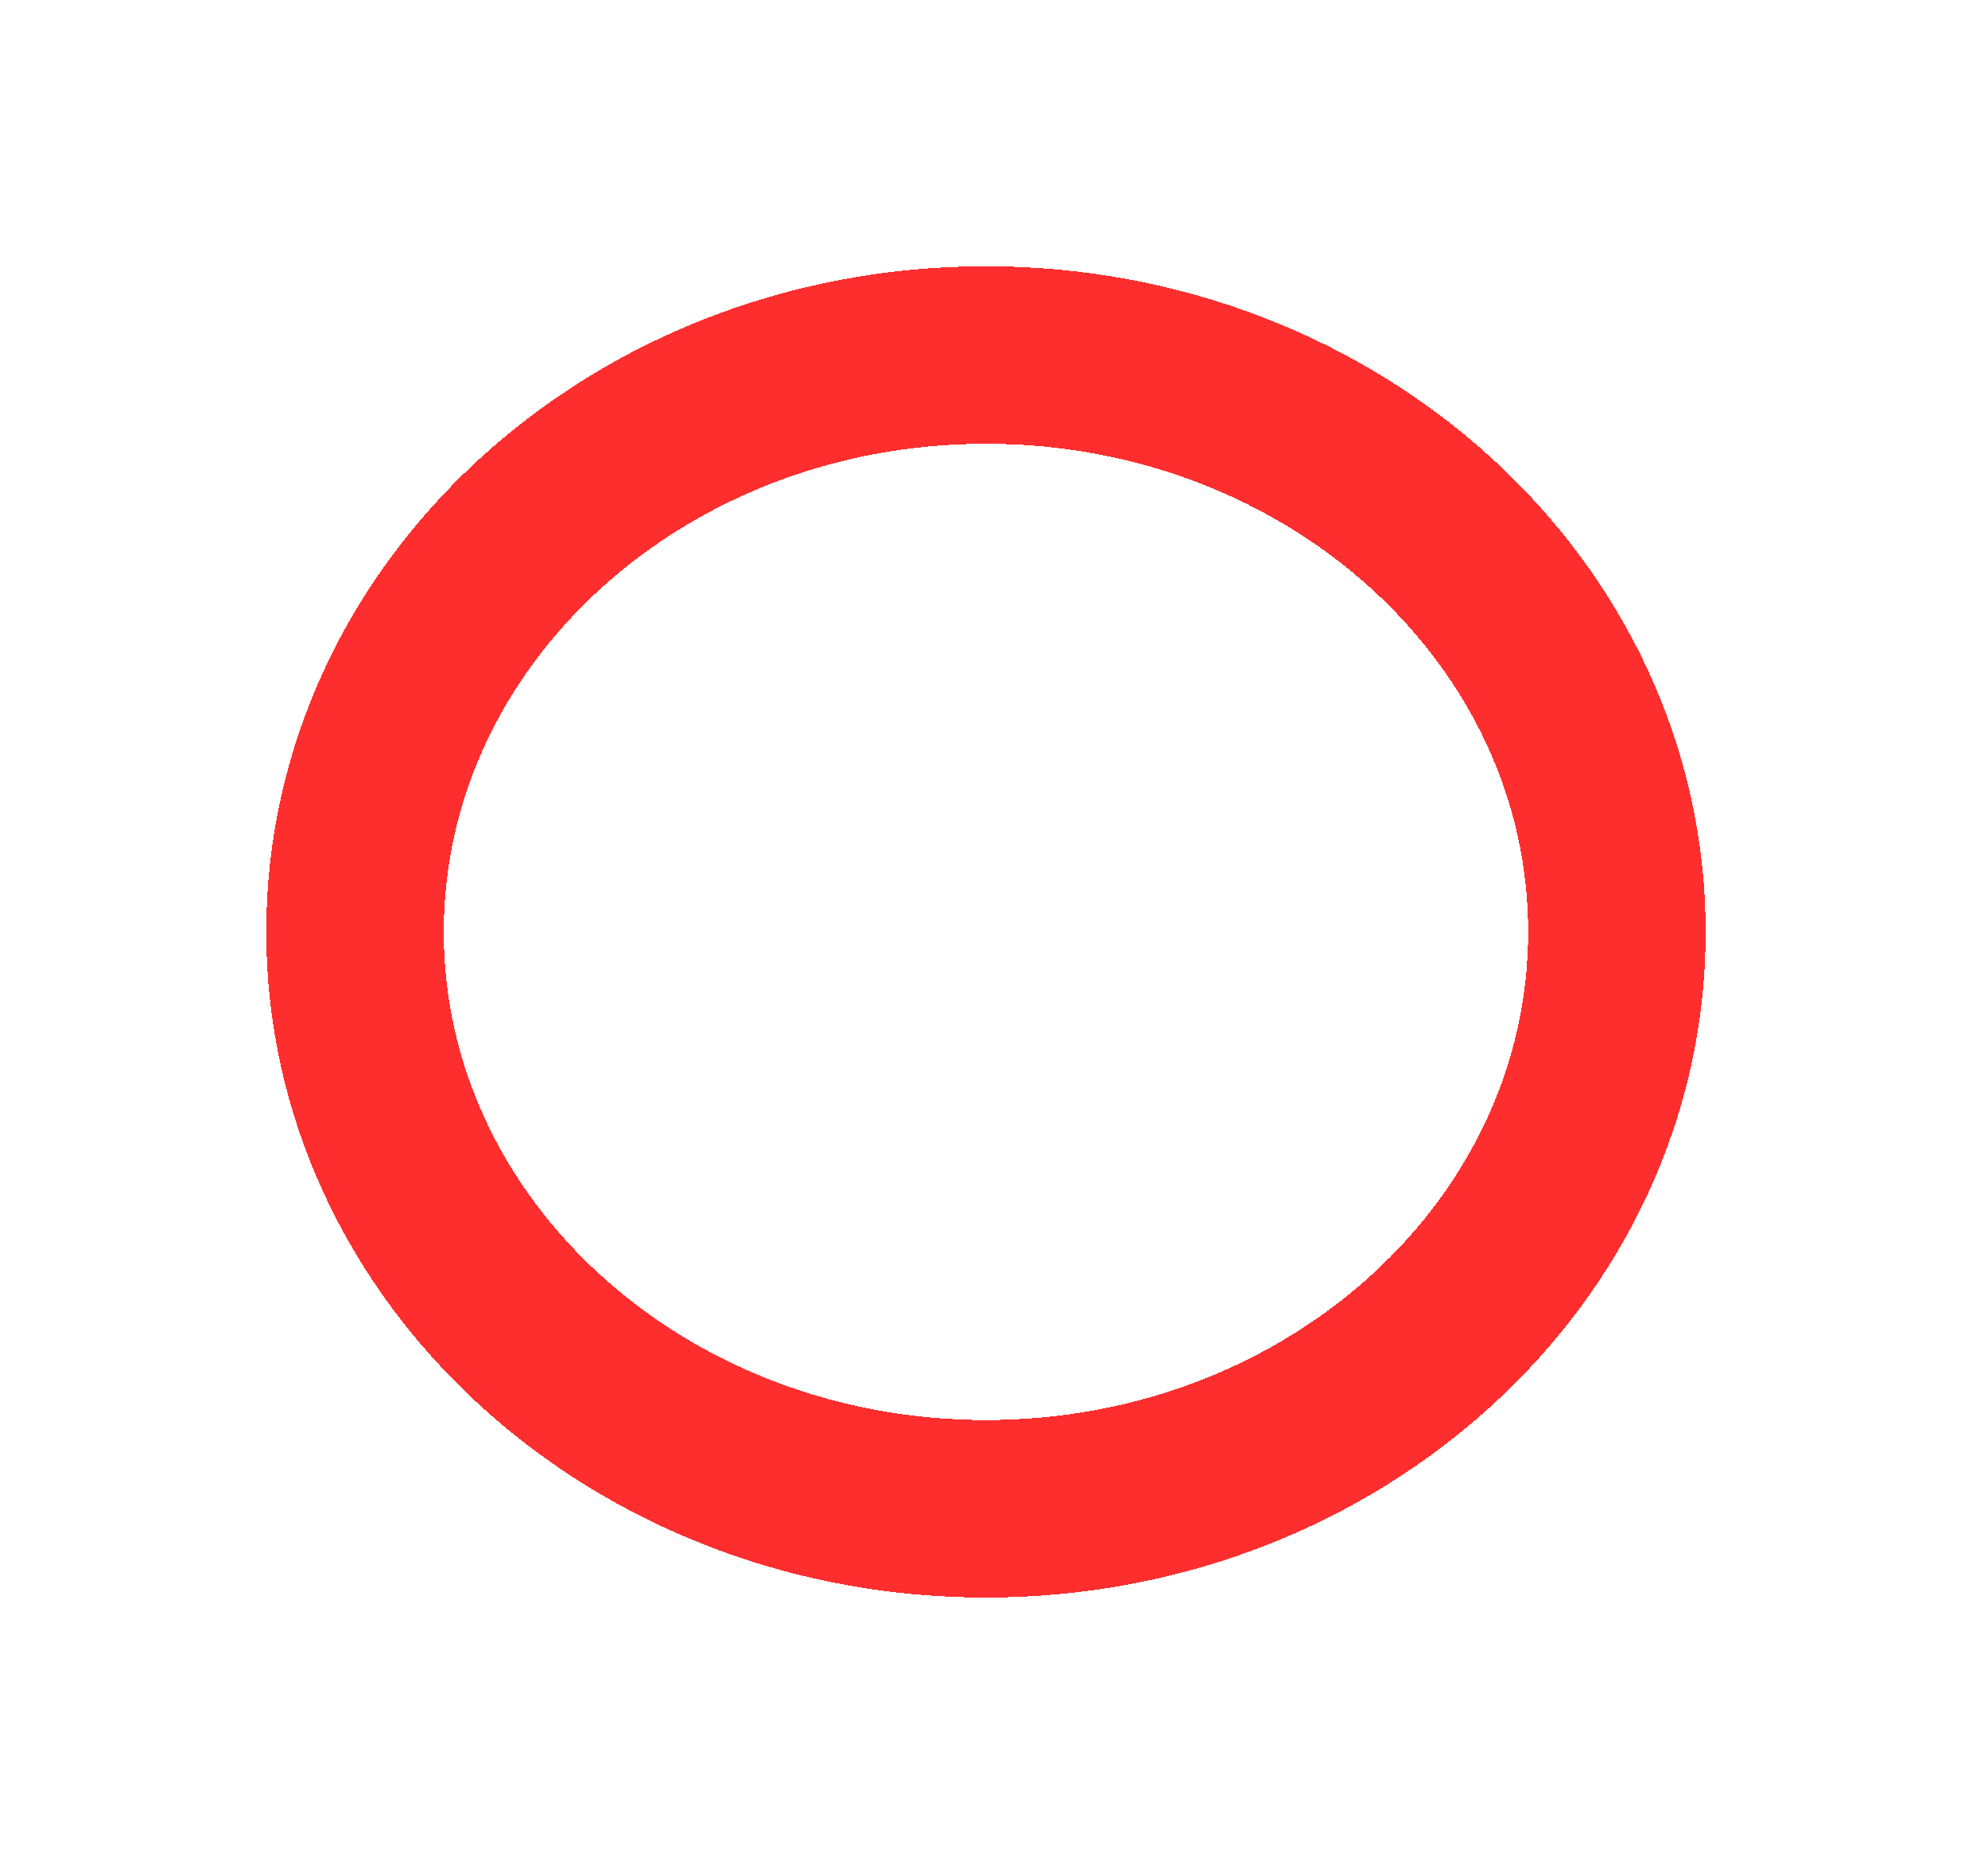
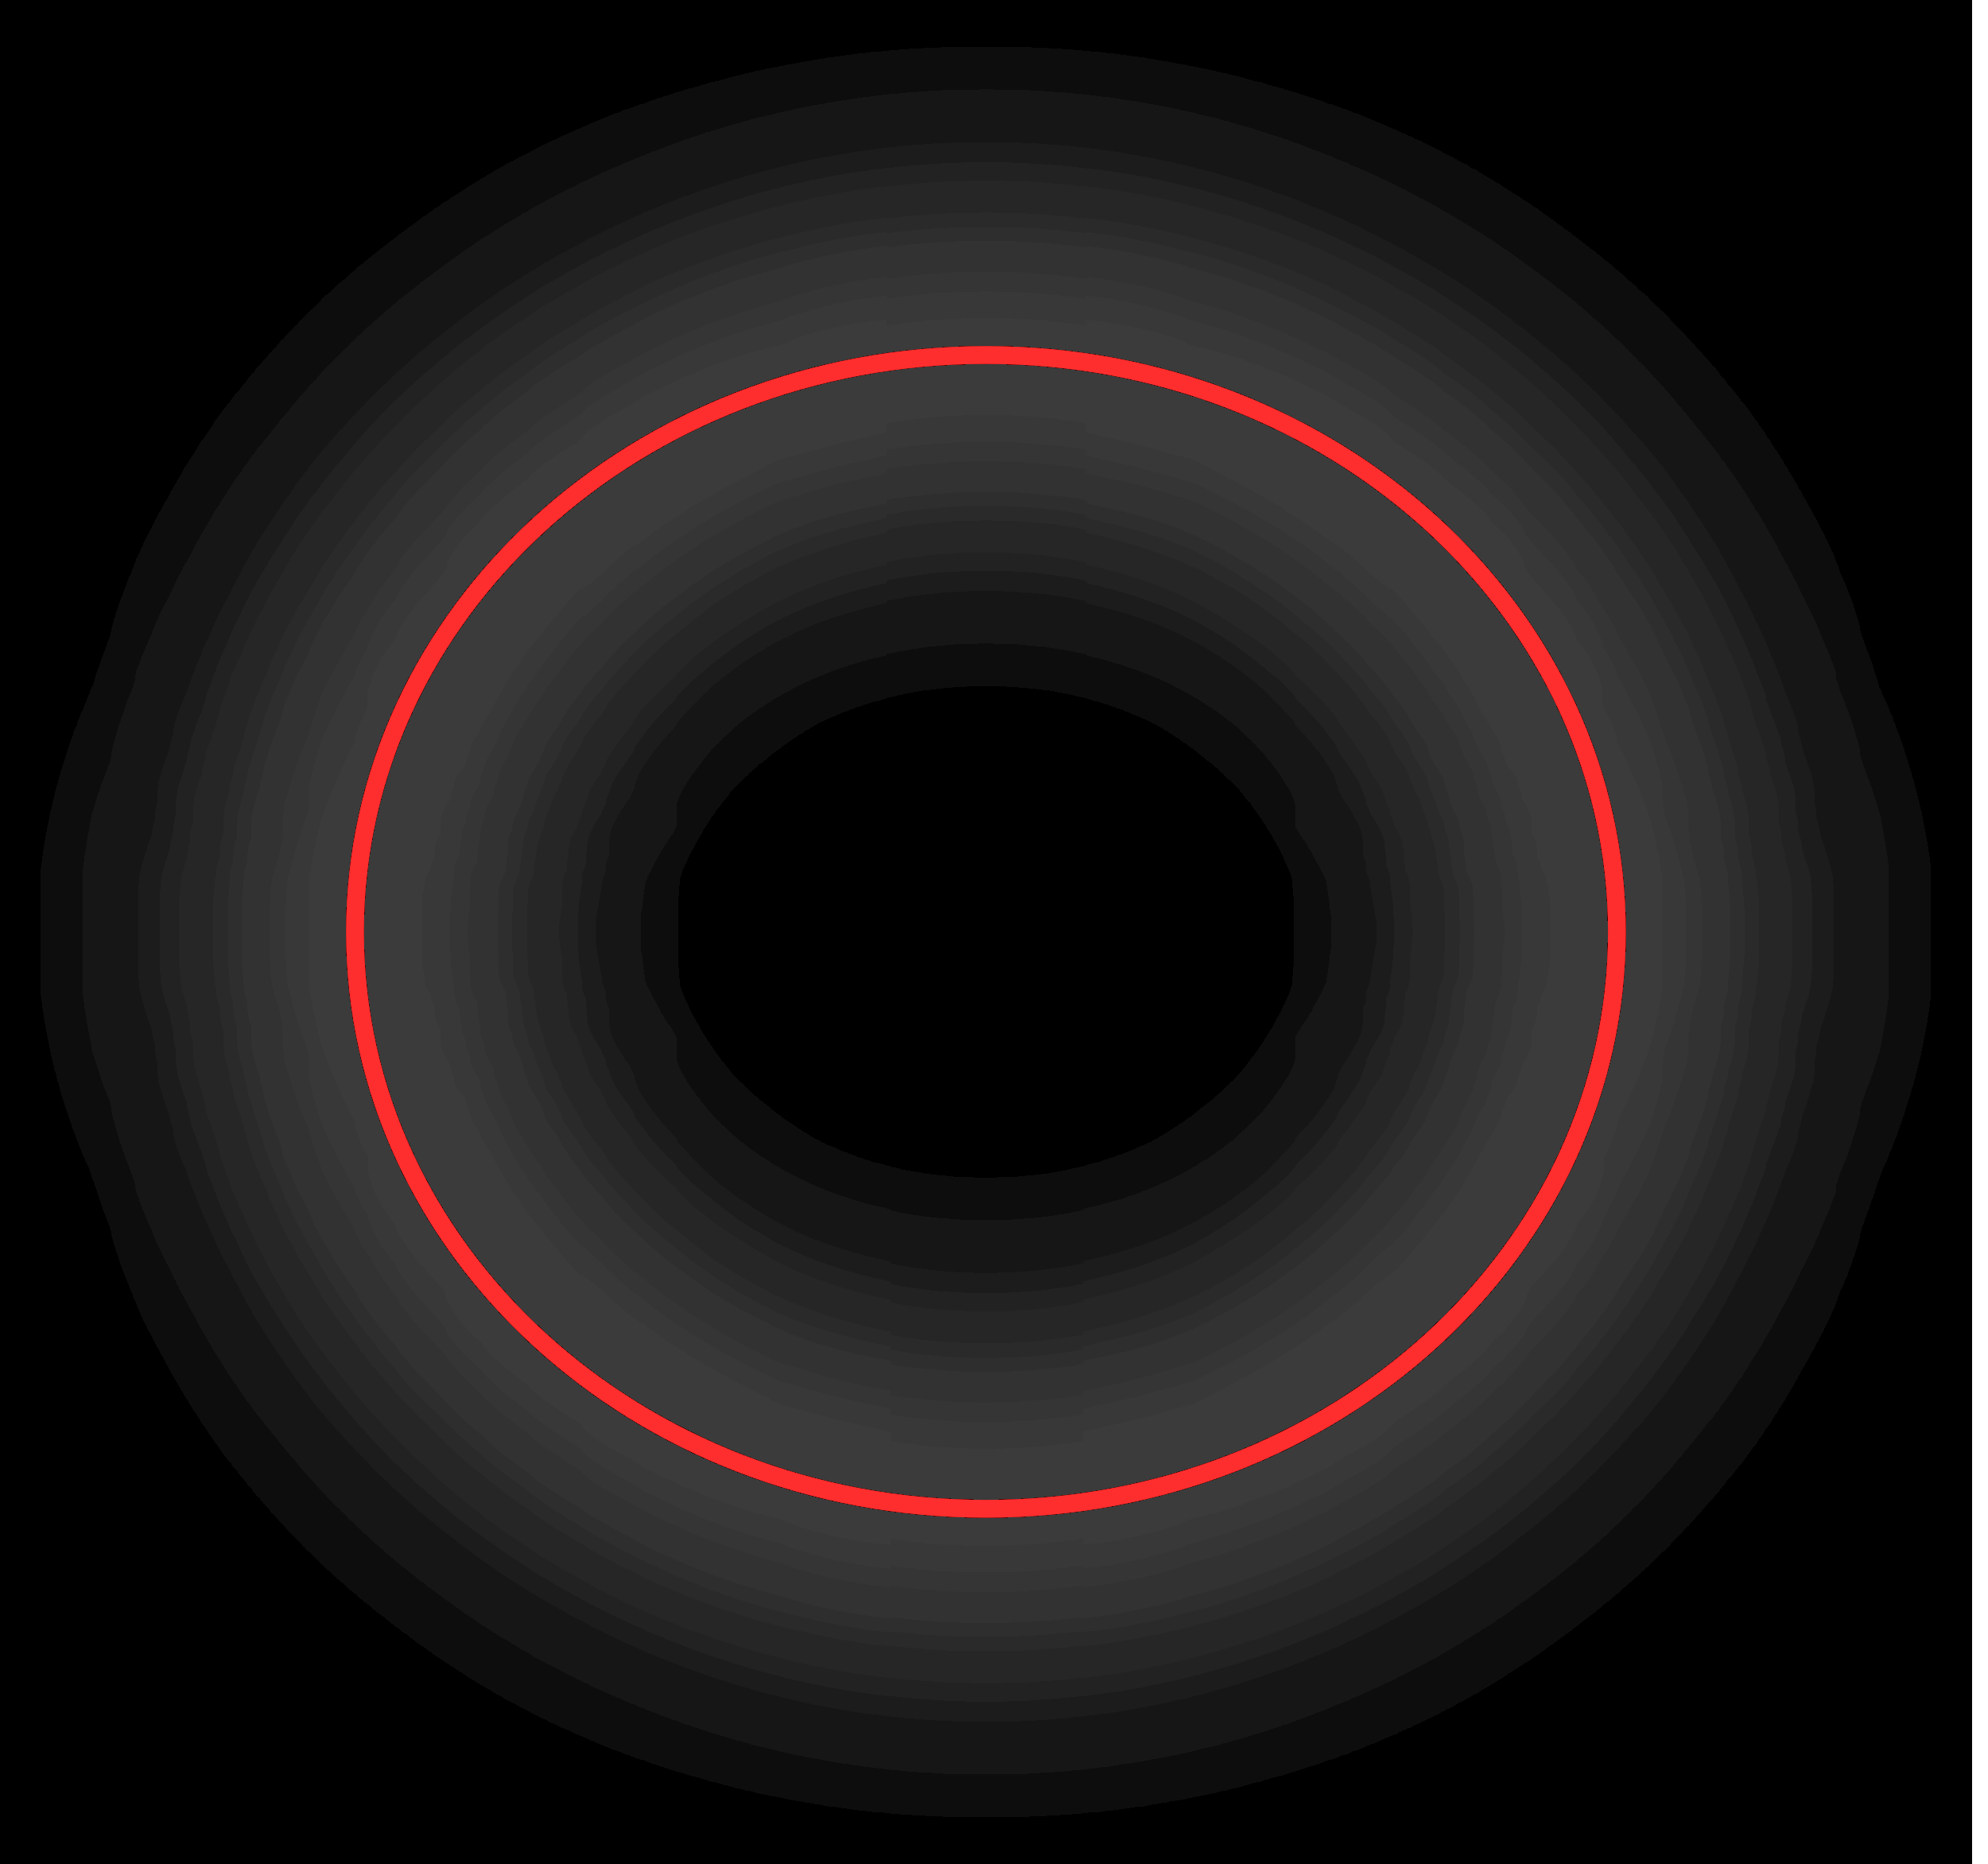
<svg xmlns="http://www.w3.org/2000/svg" width="112" height="105" viewBox="0 0 112 105" fill="none">
  <g filter="url(#filter0_d_26_267)">
-     <path d="M55.547 20C35.915 20 20 34.551 20 52.5C20 70.449 35.915 85 55.547 85C75.179 85 91.094 70.449 91.094 52.5C91.094 34.551 75.179 20 55.547 20Z" stroke="#FF2E2E" stroke-width="10" stroke-linecap="round" stroke-linejoin="round" shape-rendering="crispEdges" />
+     <path d="M55.547 20C35.915 20 20 34.551 20 52.5C20 70.449 35.915 85 55.547 85C75.179 85 91.094 70.449 91.094 52.5C91.094 34.551 75.179 20 55.547 20Z" stroke="#FF2E2E" strokeWidth="10" strokeLinecap="round" strokeLinejoin="round" shapeRendering="crispEdges" />
  </g>
  <defs>
-     <filter id="filter0_d_26_267" x="0" y="0" width="111.094" height="105" filterUnits="userSpaceOnUse" color-interpolation-filters="sRGB">
-       <feFlood flood-opacity="0" result="BackgroundImageFix" />
+     <filter id="filter0_d_26_267" x="0" y="0" width="111.094" height="105" filterUnits="userSpaceOnUse" colorInterpolationFilters="sRGB">
+       <feFlood floodOpacity="0" result="BackgroundImageFix" />
      <feColorMatrix in="SourceAlpha" type="matrix" values="0 0 0 0 0 0 0 0 0 0 0 0 0 0 0 0 0 0 127 0" result="hardAlpha" />
      <feOffset />
      <feGaussianBlur stdDeviation="7.5" />
      <feComposite in2="hardAlpha" operator="out" />
      <feColorMatrix type="matrix" values="0 0 0 0 1 0 0 0 0 1 0 0 0 0 1 0 0 0 0.75 0" />
      <feBlend mode="normal" in2="BackgroundImageFix" result="effect1_dropShadow_26_267" />
      <feBlend mode="normal" in="SourceGraphic" in2="effect1_dropShadow_26_267" result="shape" />
    </filter>
  </defs>
</svg>
